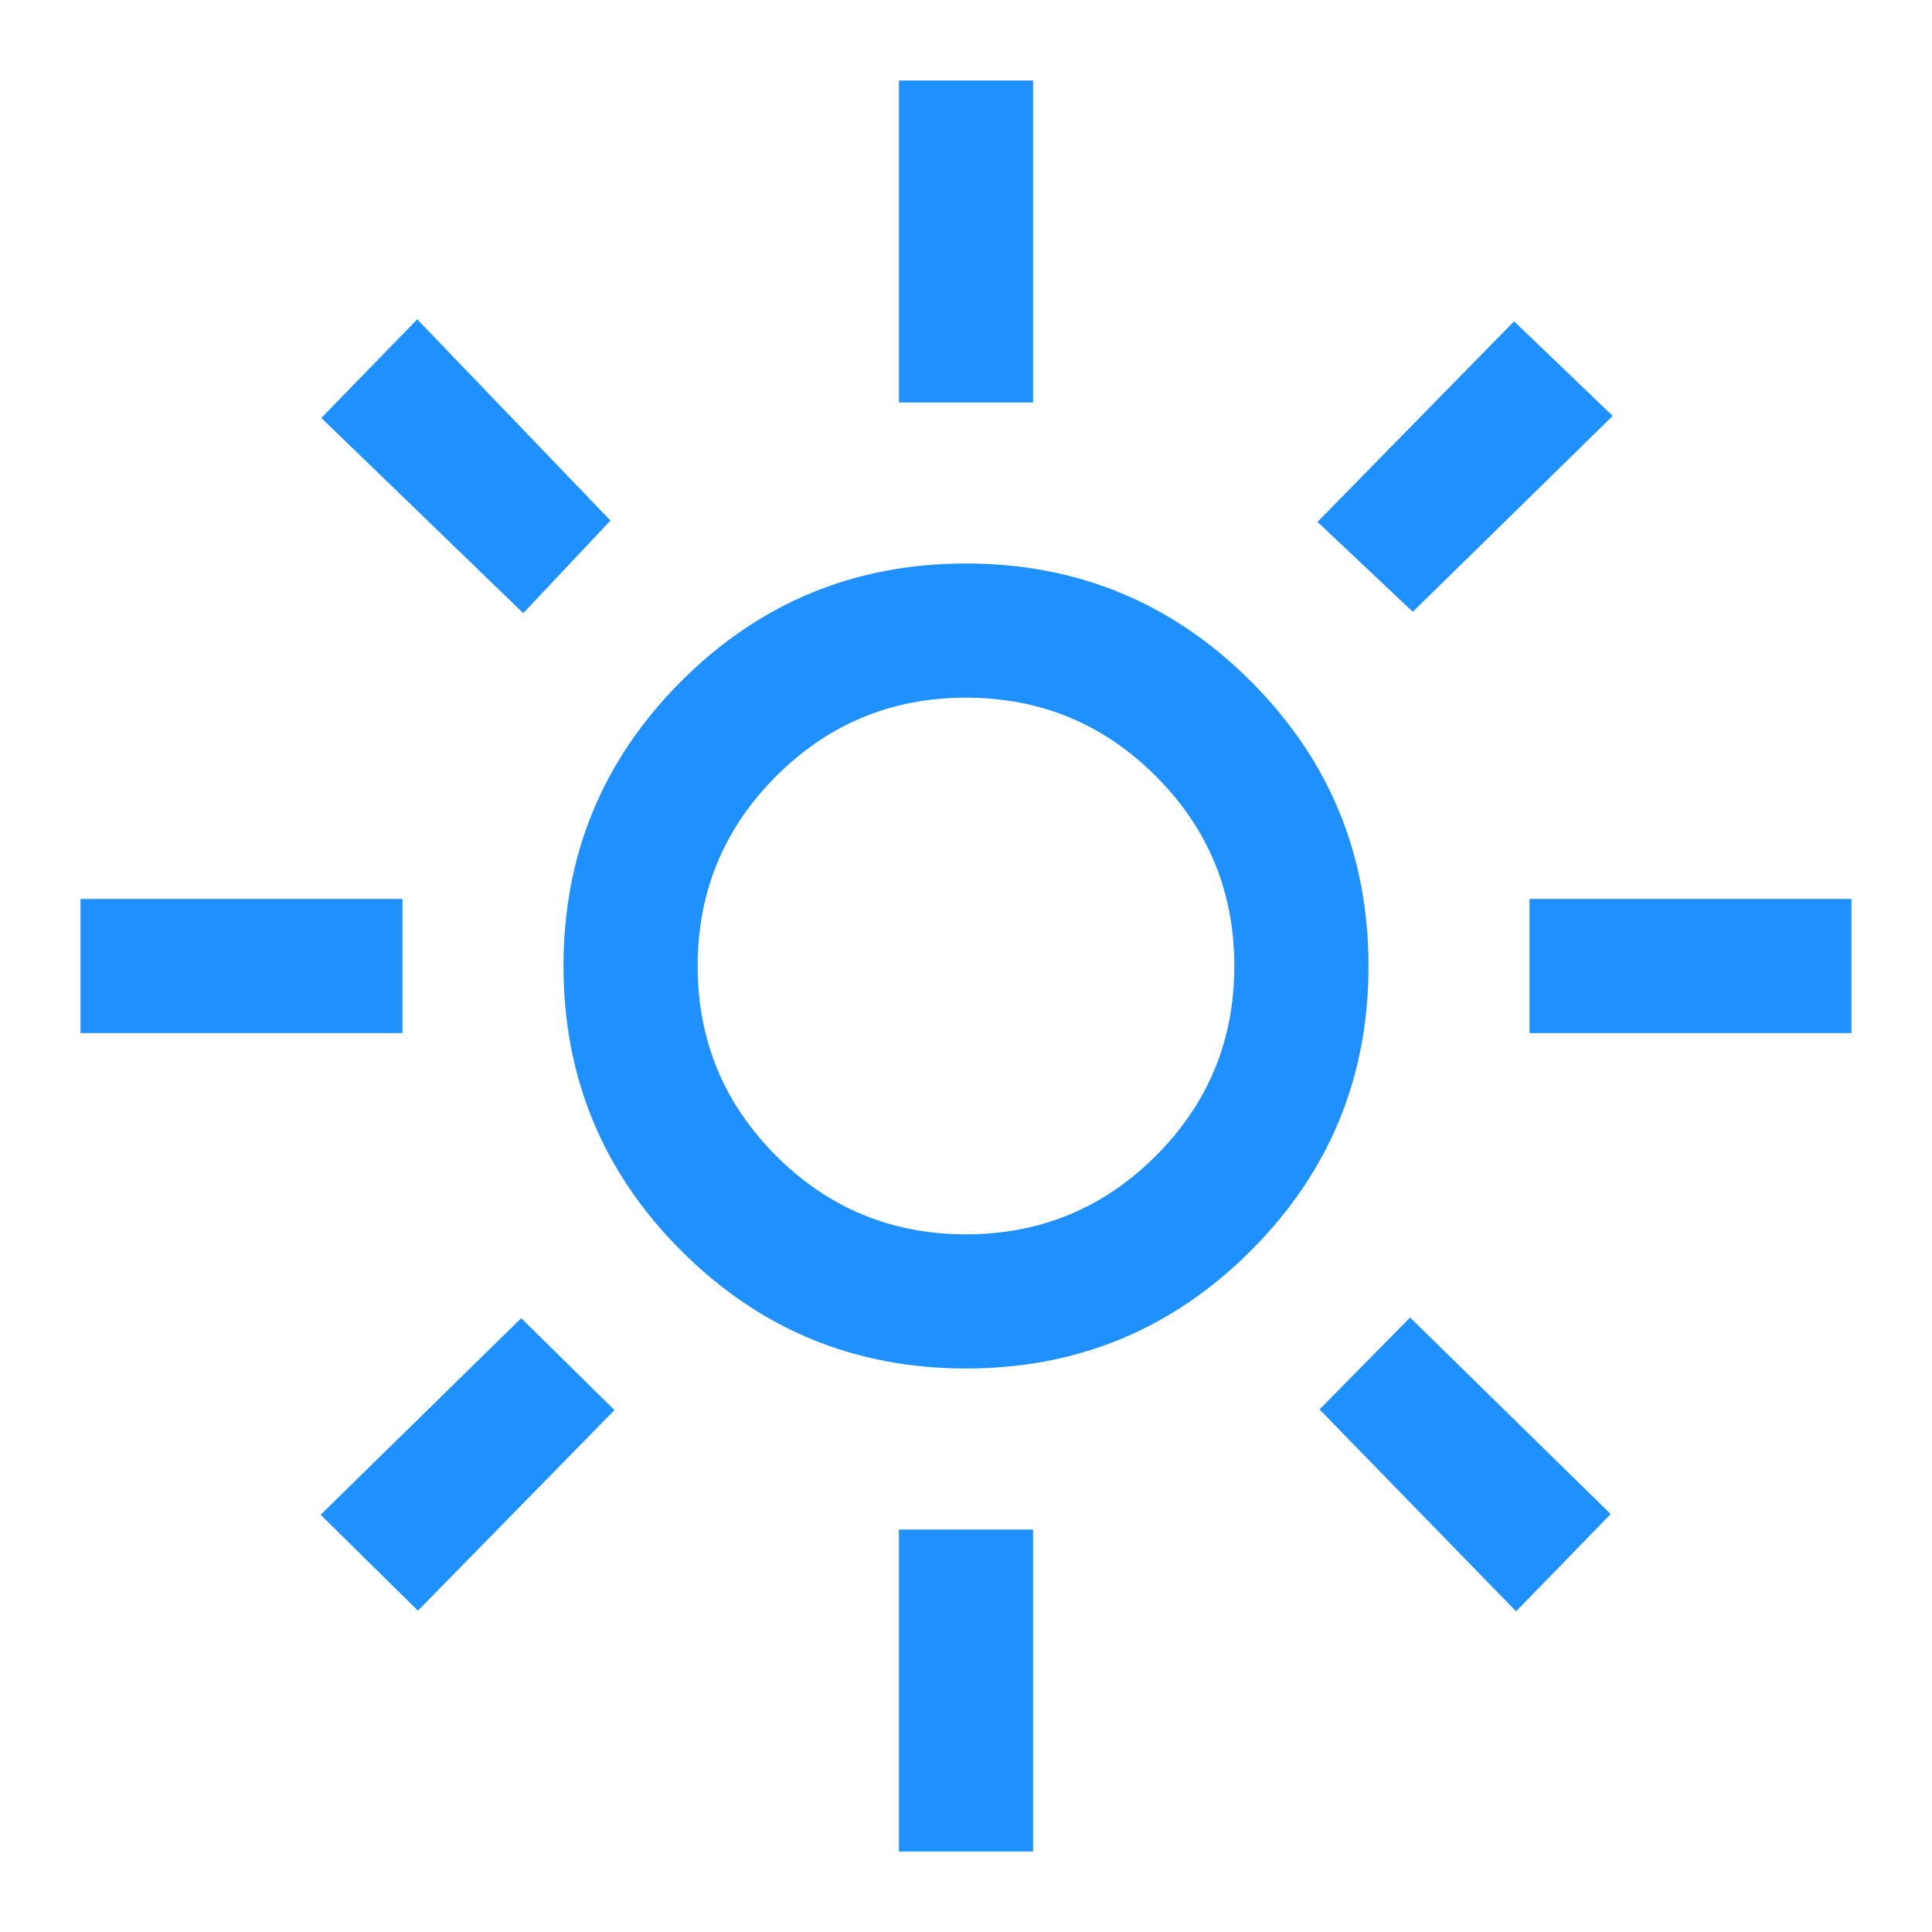
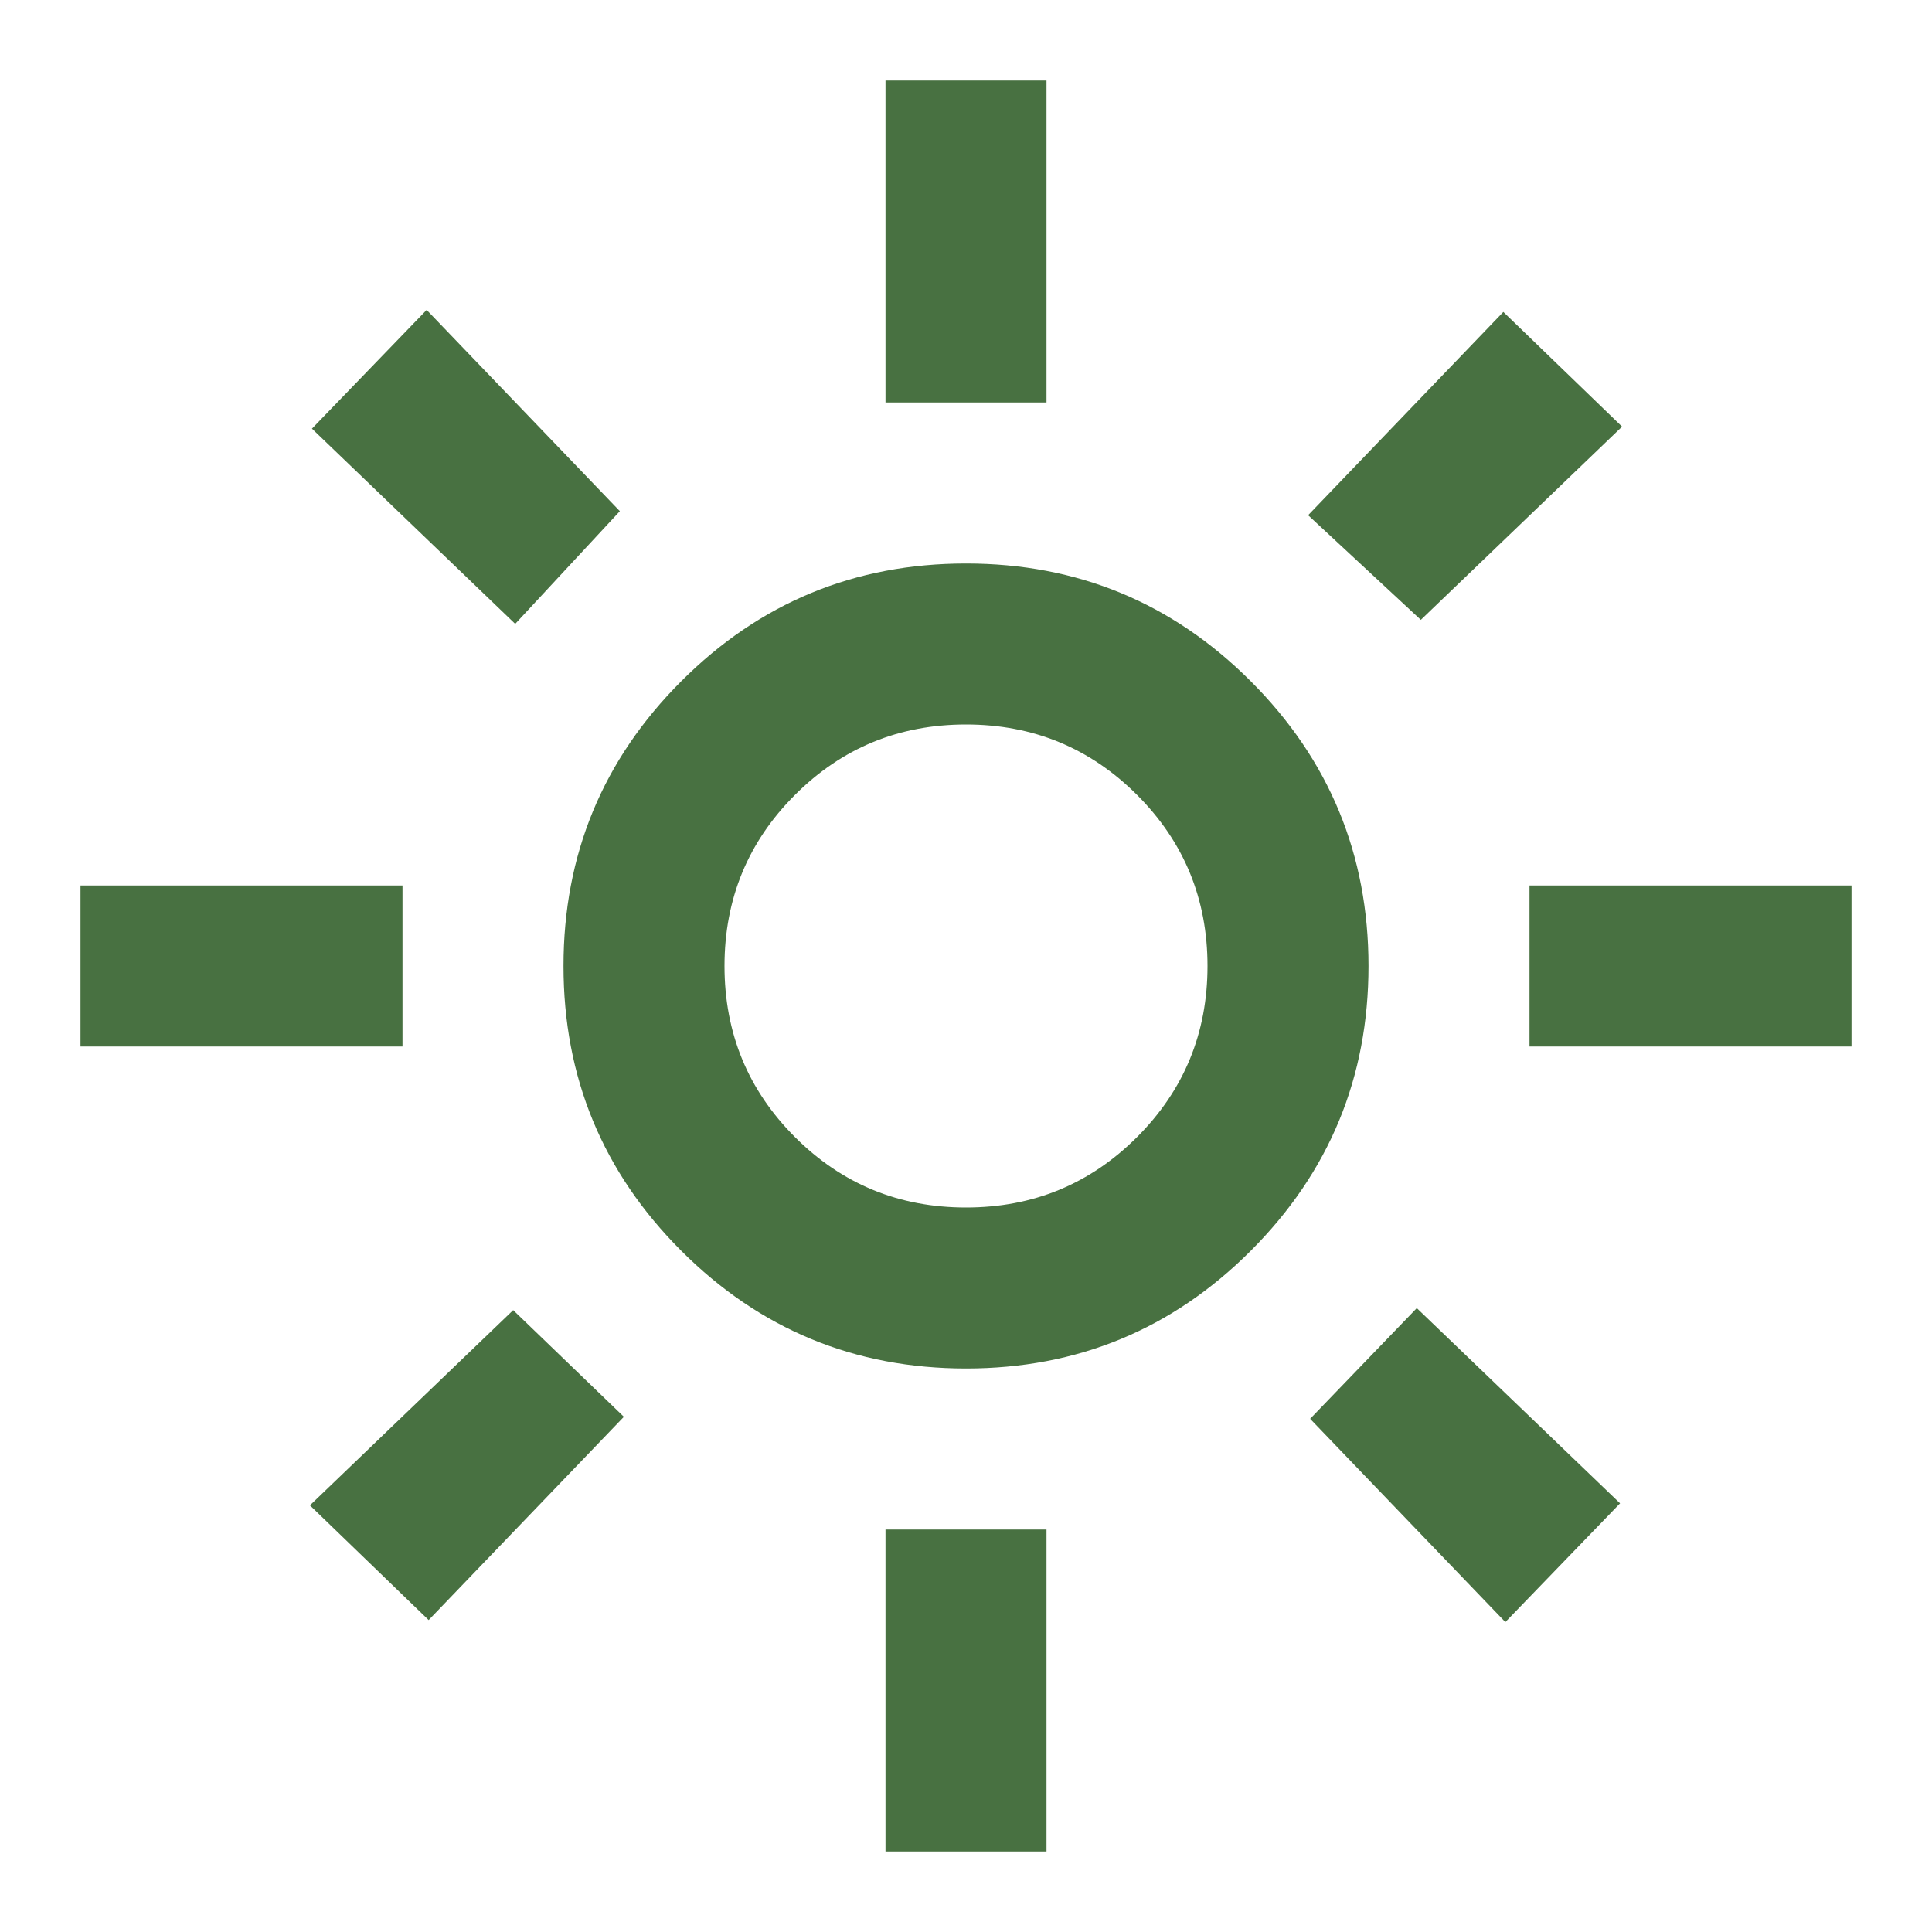
- <svg xmlns="http://www.w3.org/2000/svg" height="40px" viewBox="0 -960 960 960" width="40px" fill="#1E90FF">
-   <path d="M480-346.67q55.33 0 94.33-39t39-94.33q0-55.33-39-94.33t-94.33-39q-55.33 0-94.33 39t-39 94.33q0 55.33 39 94.33t94.33 39Zm0 66.67q-83 0-141.5-58.5T280-480q0-83 58.5-141.5T480-680q83 0 141.5 58.5T680-480q0 83-58.5 141.5T480-280ZM200-446.67H40v-66.66h160v66.66Zm720 0H760v-66.66h160v66.66ZM446.67-760v-160h66.66v160h-66.66Zm0 720v-160h66.66v160h-66.66ZM260-655.33l-100.33-97 47.66-49 96 100-43.33 46Zm493.33 496-97.66-100.34 45-45.66 99.66 97.66-47 48.34Zm-98.66-541.34 97.66-99.66 49 47L702-656l-47.33-44.67ZM159.33-207.33 259-305l46.33 45.67-97.66 99.66-48.34-47.66ZM480-480Z" />
+ <svg xmlns="http://www.w3.org/2000/svg" height="24px" viewBox="0 -960 960 960" width="24px" fill="#487141">
+   <path d="M480-360q50 0 85-35t35-85q0-50-35-85t-85-35q-50 0-85 35t-35 85q0 50 35 85t85 35Zm0 80q-83 0-141.5-58.5T280-480q0-83 58.5-141.5T480-680q83 0 141.5 58.5T680-480q0 83-58.5 141.5T480-280ZM200-440H40v-80h160v80Zm720 0H760v-80h160v80ZM440-760v-160h80v160h-80Zm0 720v-160h80v160h-80ZM256-650l-101-97 57-59 96 100-52 56Zm492 496-97-101 53-55 101 97-57 59Zm-98-550 97-101 59 57-100 96-56-52ZM154-212l101-97 55 53-97 101-59-57Zm326-268Z" />
</svg>
